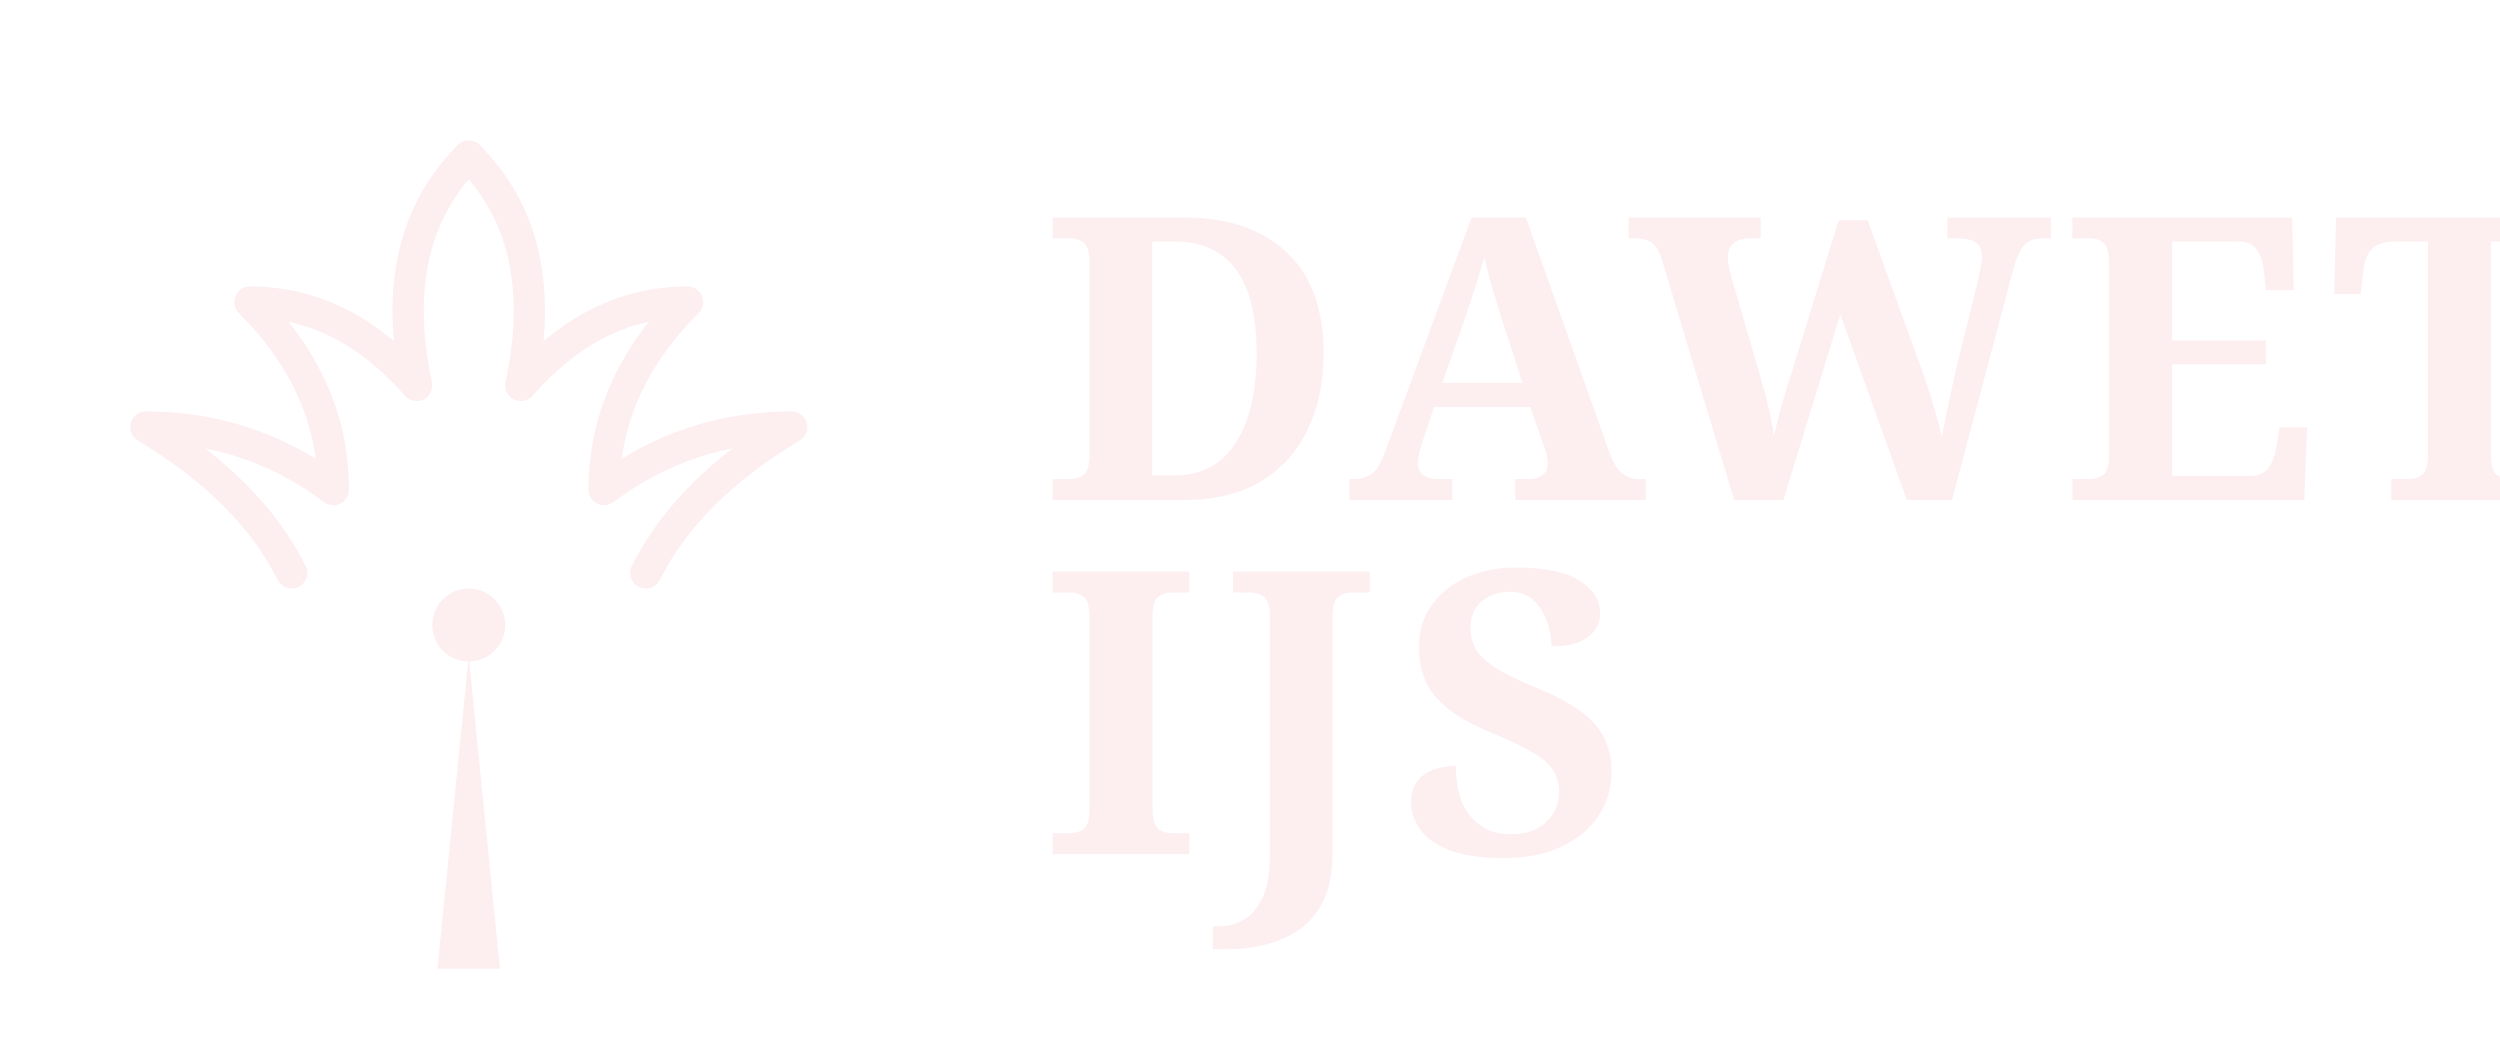
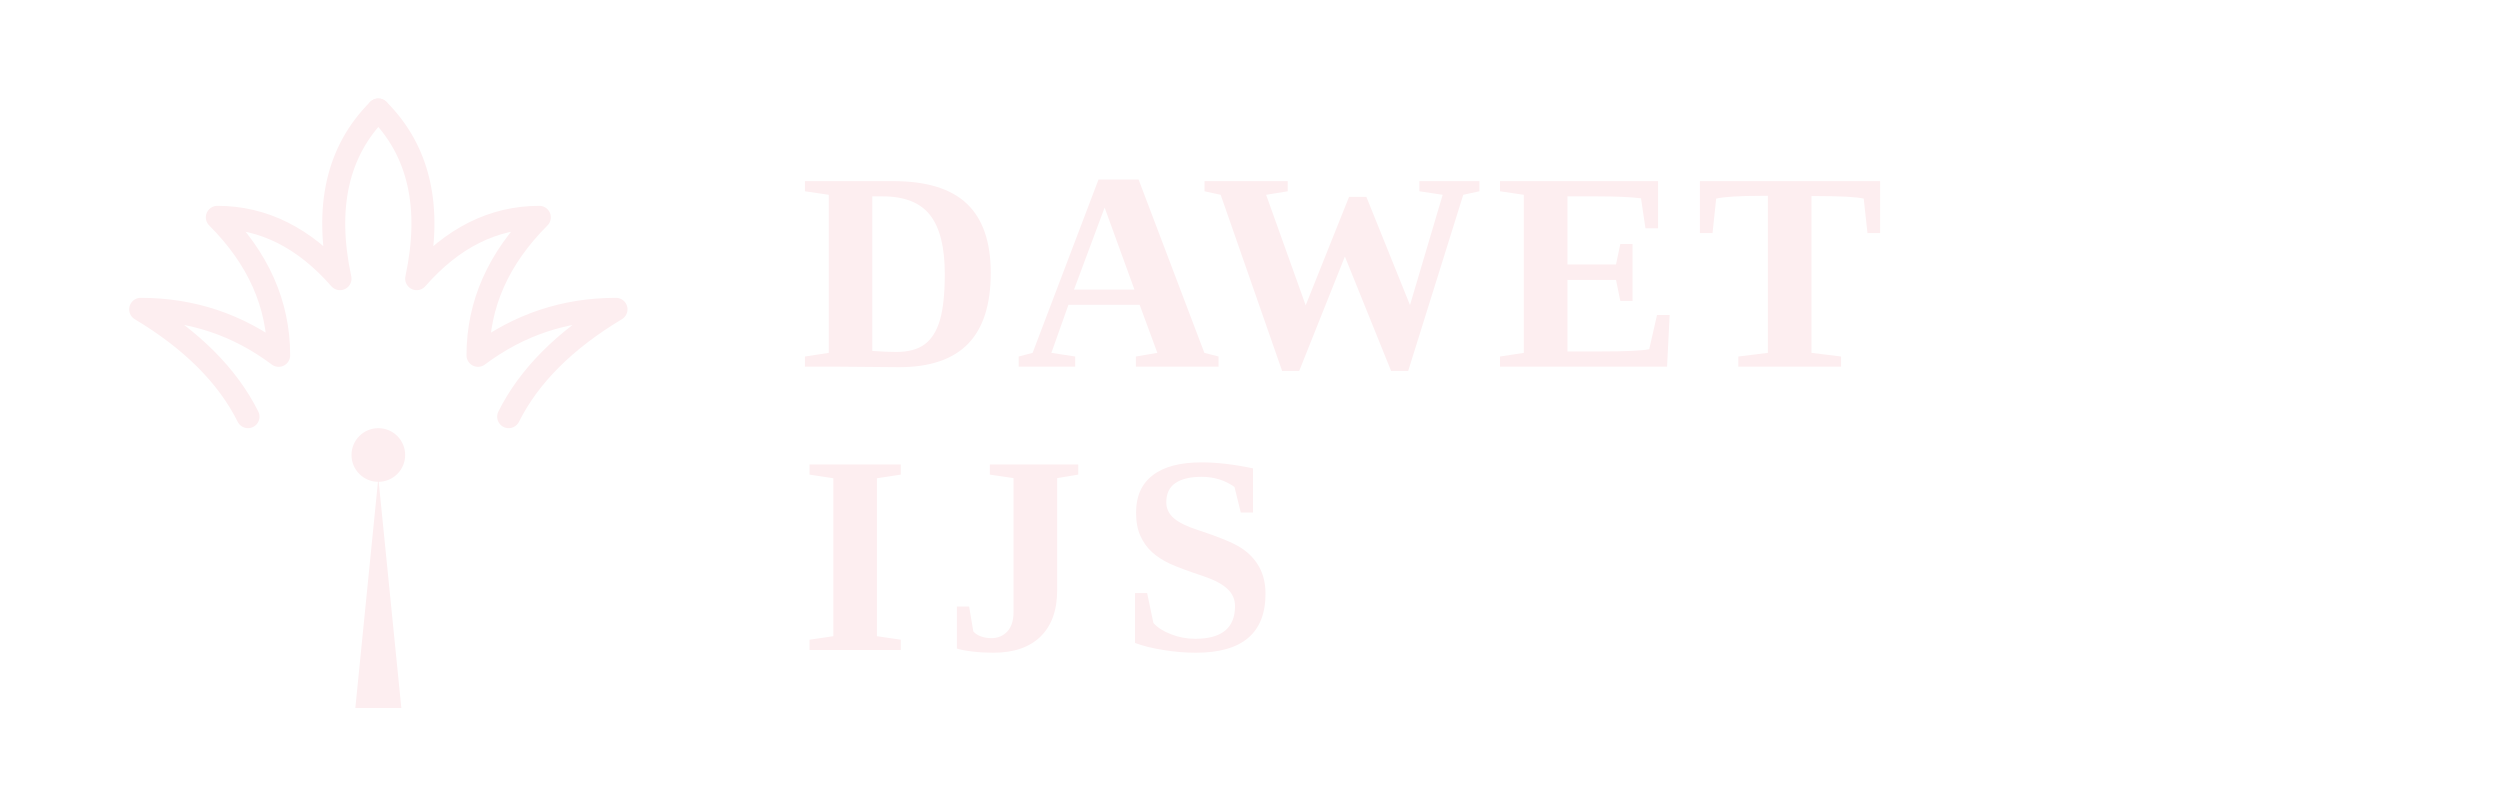
- <svg xmlns="http://www.w3.org/2000/svg" viewBox="0 0 240 100" fill="none">
-   <g transform="translate(0, 5)">
+ <svg xmlns="http://www.w3.org/2000/svg" viewBox="0 0 300 96" fill="none" role="img" aria-label="Dawet IJs">
+   <g transform="translate(4, 4) scale(0.92)">
    <path d="M45 10 Q37 18 40 32 Q33 24 24 24 Q32 32 32 42 Q24 36 14 36 Q24 42 28 50" stroke="#fdeef0" stroke-width="3" fill="none" stroke-linecap="round" stroke-linejoin="round" />
    <path d="M45 10 Q53 18 50 32 Q57 24 66 24 Q58 32 58 42 Q66 36 76 36 Q66 42 62 50" stroke="#fdeef0" stroke-width="3" fill="none" stroke-linecap="round" stroke-linejoin="round" />
    <circle cx="45" cy="55" r="3.5" fill="#fdeef0" />
    <path d="M45 58 L42 88 L48 88 Z" fill="#fdeef0" />
  </g>
-   <text x="100" y="48" font-family="'Playfair Display', Georgia, serif" font-weight="900" font-size="38" fill="#fdeef0" letter-spacing="1">DAWET</text>
-   <text x="100" y="82" font-family="'Playfair Display', Georgia, serif" font-weight="900" font-size="38" fill="#fdeef0" letter-spacing="2">IJS</text>
+   <text x="96" y="44" font-family="'Playfair Display', Georgia, 'Times New Roman', serif" font-weight="900" font-size="34" fill="#fdeef0" letter-spacing="0.04em">DAWET</text>
+   <text x="96" y="78" font-family="'Playfair Display', Georgia, 'Times New Roman', serif" font-weight="900" font-size="34" fill="#fdeef0" letter-spacing="0.12em">IJS</text>
</svg>
